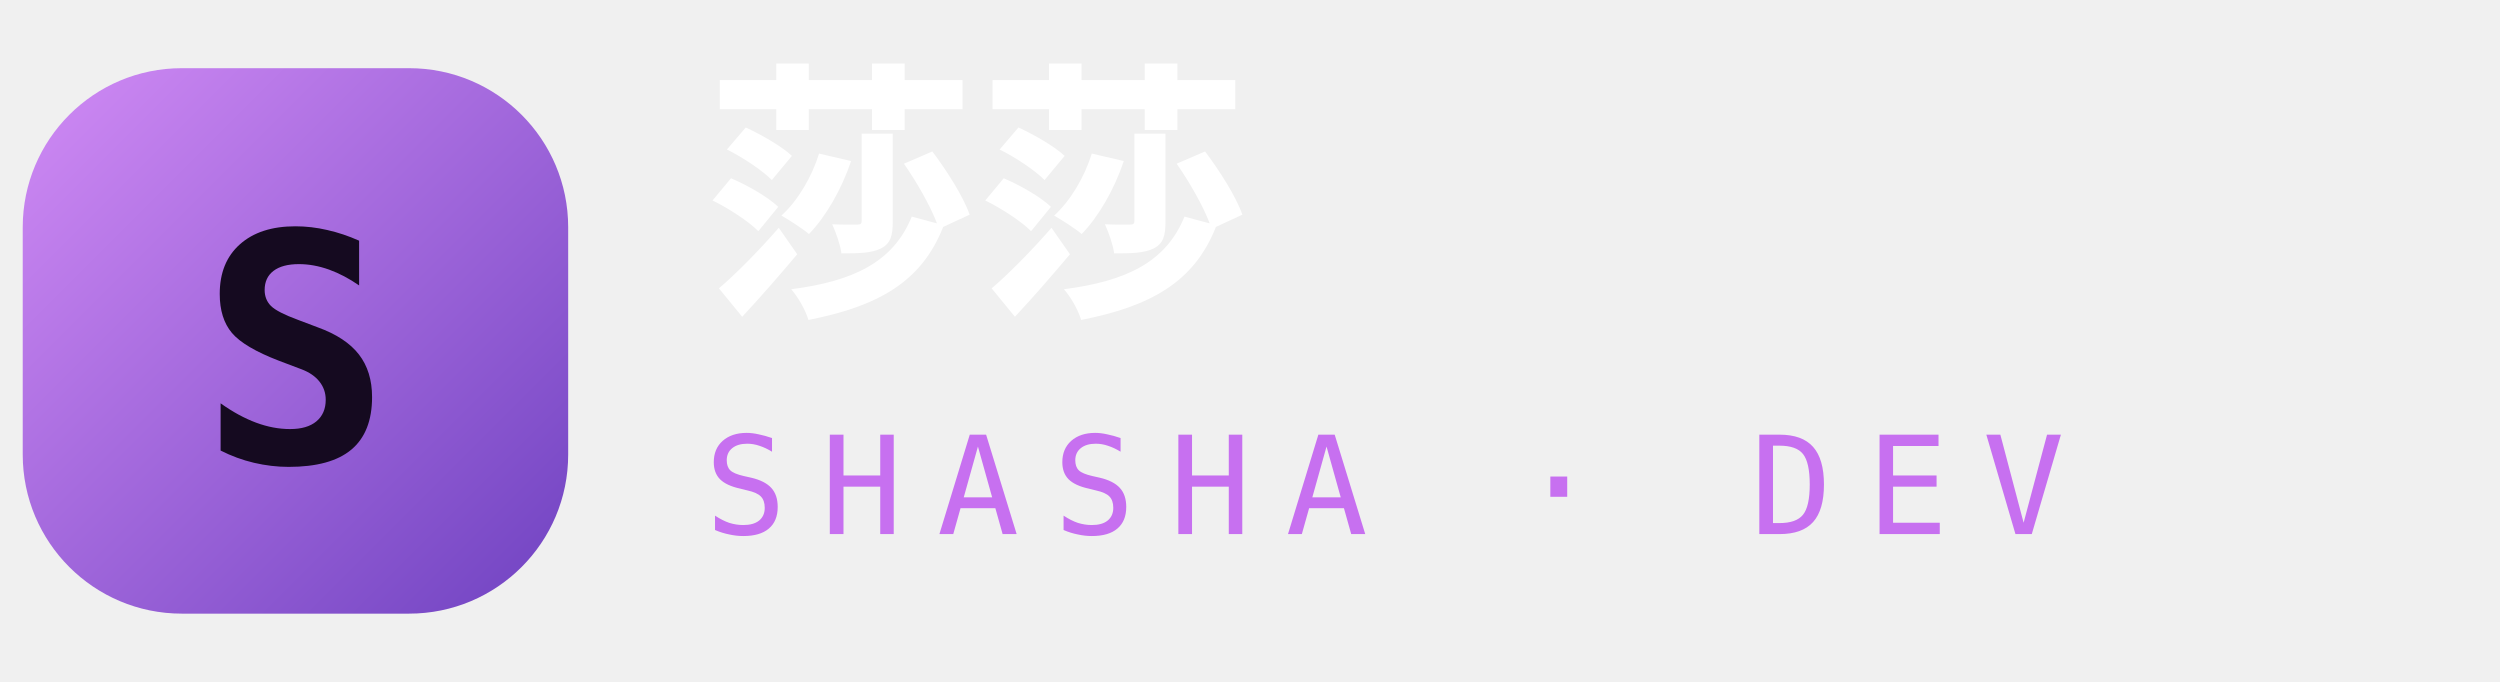
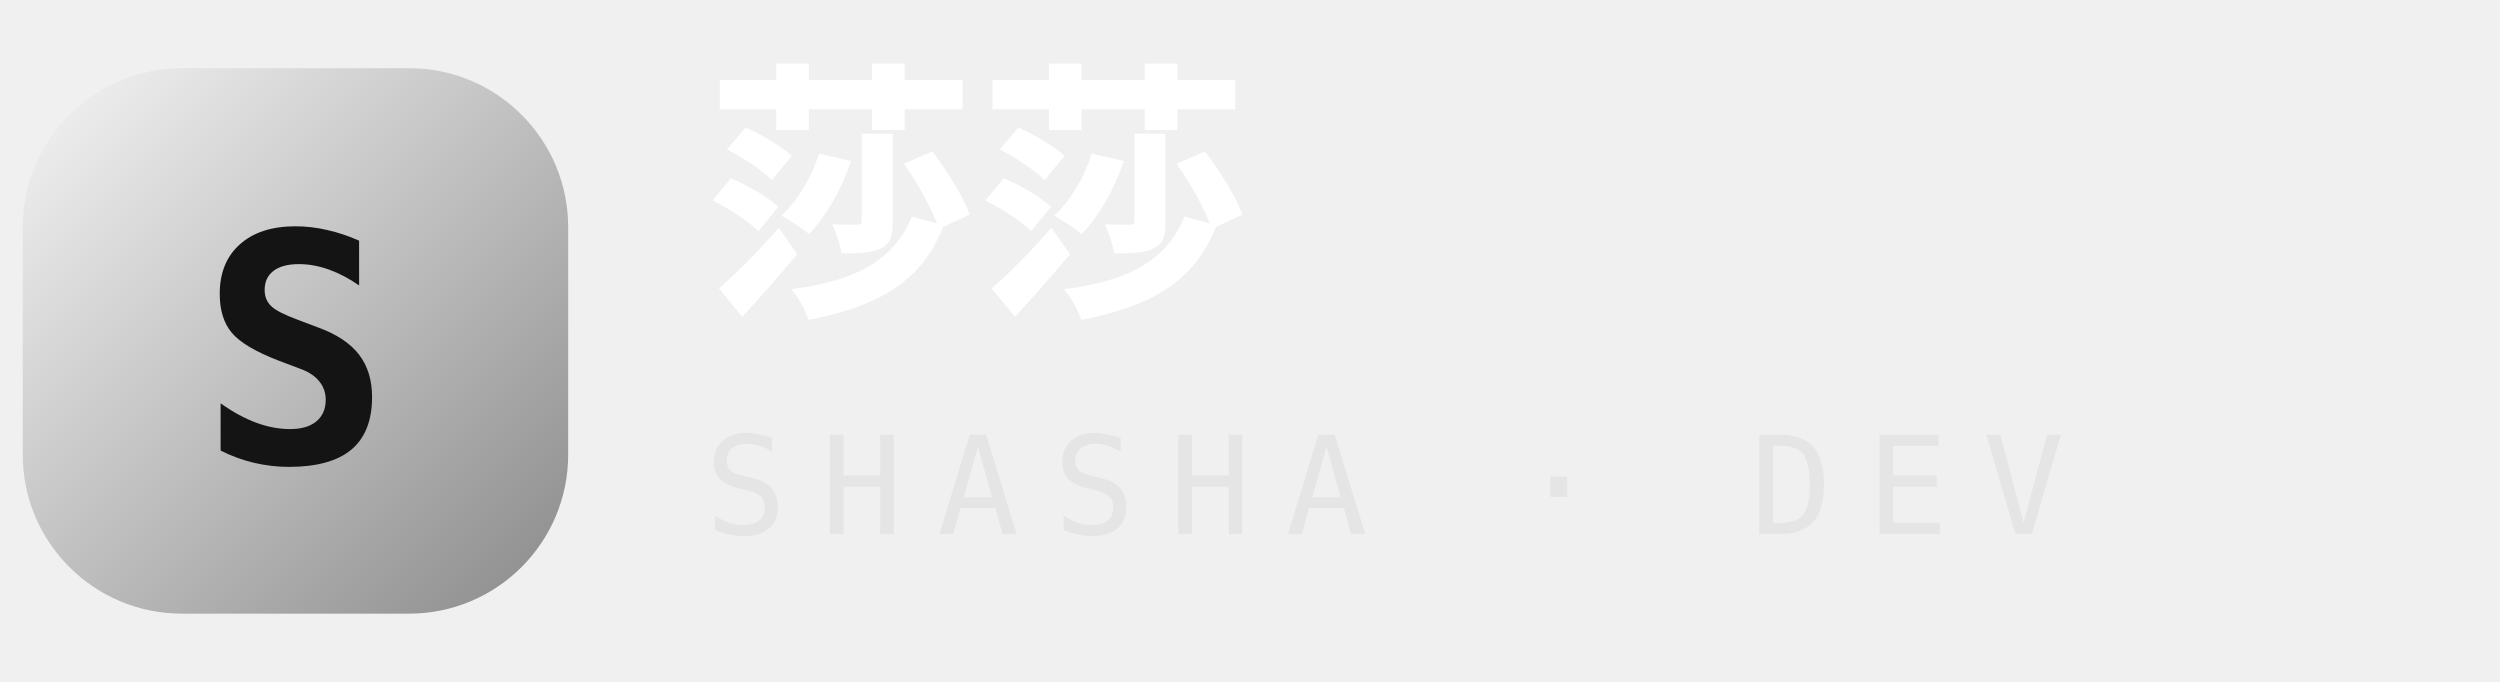
<svg xmlns="http://www.w3.org/2000/svg" viewBox="0 0 220 60" width="220" height="60" role="img" aria-label="莎莎 Shasha">
  <defs>
    <linearGradient id="logoAc" x1="0" y1="0" x2="1" y2="1">
-       <stop offset="0%" stop-color="#d18bf5" />
-       <stop offset="100%" stop-color="#6f42c1" />
+       <stop offset="0%" stop-color="#f5f5f5" />
+       <stop offset="100%" stop-color="#8a8a8a" />
    </linearGradient>
  </defs>
  <rect x="2" y="6" width="48" height="48" rx="14" fill="url(#logoAc)" />
-   <text x="26" y="31" text-anchor="middle" dominant-baseline="central" font-family="'PT Mono', Consolas, monospace" font-size="28" font-weight="700" fill="#150a20">S</text>
+   <text x="26" y="31" text-anchor="middle" dominant-baseline="central" font-family="'PT Mono', Consolas, monospace" font-size="28" font-weight="700" fill="#141414">S</text>
  <text x="62" y="26" font-family="'PingFang SC','Microsoft YaHei','Noto Sans SC',sans-serif" font-size="24" font-weight="600" fill="#ffffff">莎莎</text>
-   <text x="62" y="47" font-family="'PT Mono', Consolas, monospace" font-size="12" letter-spacing="3" fill="#c770f0">SHASHA · DEV</text>
+   <text x="62" y="47" font-family="'PT Mono', Consolas, monospace" font-size="12" letter-spacing="3" fill="#e5e5e5">SHASHA · DEV</text>
</svg>
